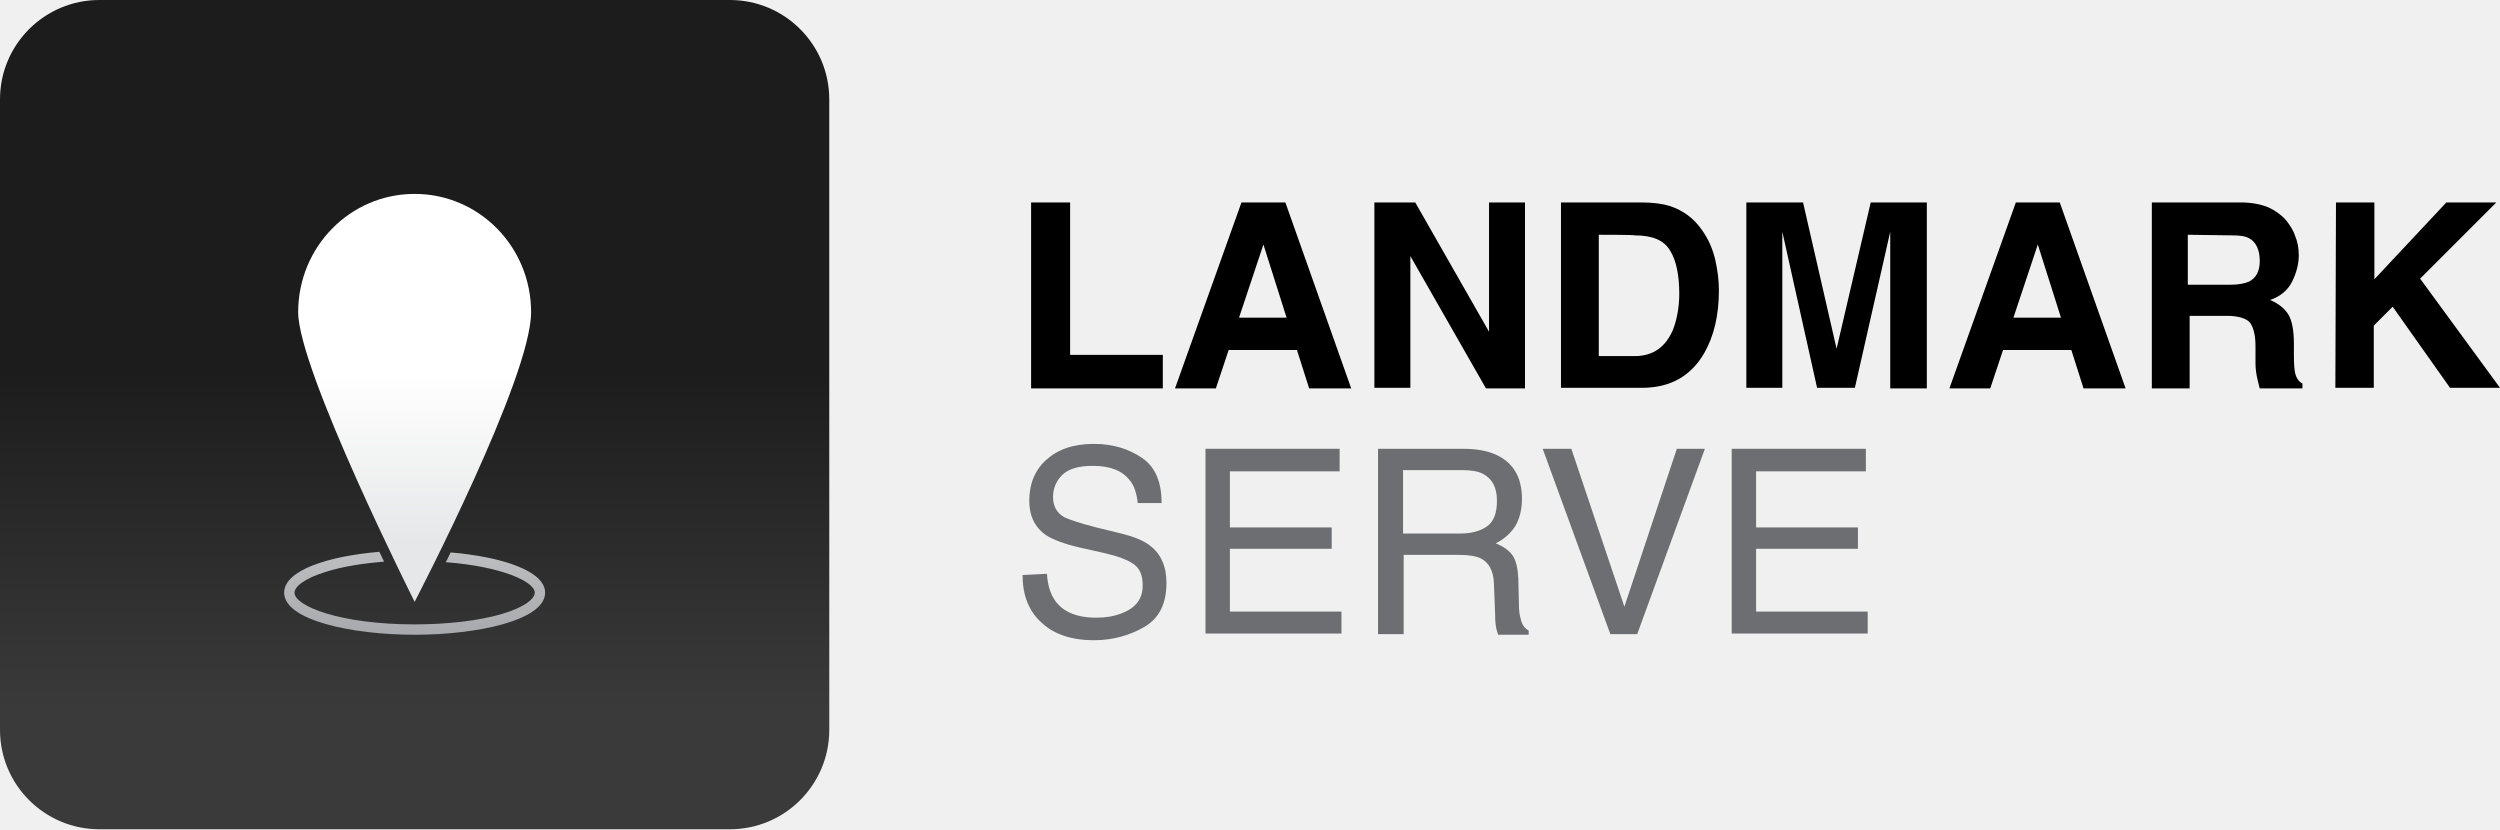
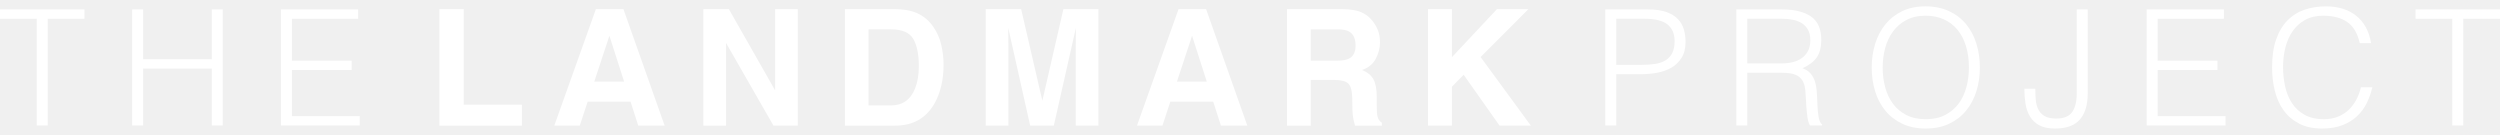
- <svg xmlns="http://www.w3.org/2000/svg" version="1.1" id="Layer_1" x="0px" y="0px" width="410px" height="136px" viewBox="0 0 410 136" style="enable-background:new 0 0 410 136;" xml:space="preserve">
+ <svg xmlns="http://www.w3.org/2000/svg" version="1.1" id="Isolation_Mode" x="0px" y="0px" width="556px" height="30px" viewBox="0 0 556 30" style="enable-background:new 0 0 556 30;" xml:space="preserve">
  <style type="text/css">
- 	.st0{fill:url(#SVGID_1_);}
- 	.st1{fill:url(#SVGID_2_);}
- 	.st2{fill:url(#SVGID_3_);}
- 	.st3{fill:#6D6E71;}
+ 	.st0{fill:#FFFFFF;}
</style>
  <g>
    <g>
-       <g>
-         <g>
-           <linearGradient id="SVGID_1_" gradientUnits="userSpaceOnUse" x1="1558.6" y1="3453.611" x2="1558.6" y2="2997.385" gradientTransform="matrix(0.122 0 0 0.122 -122.0732 -305.1707)">
-             <stop offset="0" style="stop-color:#3A3A3A" />
-             <stop offset="1" style="stop-color:#1C1C1C" />
-           </linearGradient>
-           <path class="st0" d="M136,119.7c0,9-7.3,16.3-16.3,16.3H16.3c-9,0-16.3-7.3-16.3-16.3V16.3C0,7.3,7.3,0,16.3,0h103.4      c9,0,16.3,7.3,16.3,16.3V119.7z" />
-           <linearGradient id="SVGID_2_" gradientUnits="userSpaceOnUse" x1="1558.6" y1="3245.22" x2="1558.6" y2="3356.74" gradientTransform="matrix(0.122 0 0 0.122 -122.0732 -305.1707)">
-             <stop offset="0" style="stop-color:#BCBEC0" />
-             <stop offset="1" style="stop-color:#A7A9AC" />
-           </linearGradient>
-           <path class="st1" d="M73.9,90.6c-0.3,0.6-0.5,1.1-0.8,1.6c9.2,0.7,14.6,3.2,14.6,5c0,0.9-1.4,2.3-5.4,3.5      c-3.8,1.1-8.9,1.7-14.3,1.7c-12.2,0-19.7-3-19.7-5.2c0-0.9,1.4-2.3,5.4-3.5c2.6-0.8,5.8-1.3,9.3-1.6c-0.3-0.5-0.5-1.1-0.8-1.6      c-8.3,0.7-15.6,3-15.6,6.7c0,4.5,11,6.9,21.4,6.9s21.4-2.4,21.4-6.9C89.4,93.6,82.2,91.3,73.9,90.6z" />
-           <linearGradient id="SVGID_3_" gradientUnits="userSpaceOnUse" x1="1558.6" y1="3230.893" x2="1558.6" y2="3006.652" gradientTransform="matrix(0.122 0 0 0.122 -122.0732 -305.1707)">
-             <stop offset="0" style="stop-color:#E6E7E8" />
-             <stop offset="1" style="stop-color:#FFFFFF" />
-           </linearGradient>
-           <path class="st2" d="M68,31.8L68,31.8c-10.6,0-19.1,8.7-19.1,19.4c0,9.5,19.1,47.5,19.1,47.5l0,0c0.3-0.6,19.1-36.7,19.1-47.5      C87.1,40.5,78.6,31.8,68,31.8z" />
-         </g>
-         <g>
-           <path d="M169.1,33.2h6.4v25h15.2v5.5h-21.6C169.1,63.7,169.1,33.2,169.1,33.2z" />
-           <path d="M203.6,33.2h7.2l10.8,30.5h-6.9l-2-6.3h-11.2l-2.1,6.3h-6.7L203.6,33.2z M203.2,52.1h7.8l-3.8-12L203.2,52.1z" />
-           <path d="M225.4,33.2h6.7l12.1,21.2V33.2h5.9v30.5h-6.4L231.3,42v21.6h-5.9C225.4,63.6,225.4,33.2,225.4,33.2z" />
-           <path d="M273.9,33.8c2.1,0.7,3.9,2,5.2,3.9c1.1,1.5,1.8,3.2,2.2,4.9c0.4,1.8,0.6,3.4,0.6,5c0,4.1-0.8,7.5-2.4,10.3      c-2.2,3.8-5.6,5.7-10.2,5.7H256V33.2h13.1C271.1,33.2,272.6,33.4,273.9,33.8z M262.2,38.5v19.9h5.9c3,0,5.1-1.5,6.3-4.4      c0.6-1.6,1-3.6,1-5.8c0-3.1-0.5-5.5-1.5-7.1c-1-1.7-2.9-2.5-5.8-2.5C268.1,38.5,262.2,38.5,262.2,38.5z" />
-           <path d="M306.8,33.2h9.2v30.5h-6V43c0-0.6,0-1.4,0-2.5s0-1.9,0-2.5l-5.8,25.6H298L292.3,38c0,0.6,0,1.4,0,2.5s0,1.9,0,2.5v20.6      h-5.9V33.2h9.3l5.5,24L306.8,33.2z" />
-           <path d="M330.6,33.2h7.2l10.8,30.5h-6.9l-2-6.3h-11.2l-2.1,6.3h-6.7L330.6,33.2z M330.2,52.1h7.8l-3.8-12L330.2,52.1z" />
-           <path d="M372,34c1.1,0.5,2.1,1.2,2.9,2.1c0.6,0.8,1.2,1.6,1.5,2.6c0.4,0.9,0.6,2,0.6,3.2c0,1.4-0.4,2.9-1.1,4.3      c-0.7,1.4-1.9,2.4-3.6,3c1.4,0.6,2.4,1.4,3,2.4s0.9,2.6,0.9,4.8v2c0,1.4,0.1,2.3,0.2,2.8c0.2,0.8,0.6,1.4,1.2,1.7v0.8h-7      c-0.2-0.7-0.3-1.2-0.4-1.6c-0.2-0.9-0.3-1.7-0.3-2.6v-2.8c0-1.9-0.4-3.2-1-3.9c-0.6-0.6-1.9-1-3.6-1h-6.2v11.9h-6.2V33.2h14.6      C369.2,33.2,370.8,33.5,372,34z M358.8,38.5v8.2h6.9c1.4,0,2.4-0.2,3.1-0.5c1.2-0.6,1.8-1.7,1.8-3.4c0-1.8-0.6-3.1-1.7-3.7      c-0.7-0.4-1.6-0.5-2.9-0.5L358.8,38.5L358.8,38.5z" />
-           <path d="M383.1,33.2h6.3v12.6l11.8-12.6h8.2l-12.5,12.5L410,63.6h-8.2l-9.4-13.3l-3.1,3.1v10.2H383L383.1,33.2L383.1,33.2z" />
-           <path class="st3" d="M171.7,94.1c0.1,1.7,0.5,3.1,1.2,4.2c1.3,2,3.6,3,6.9,3c1.5,0,2.8-0.2,4.1-0.7c2.4-0.9,3.5-2.4,3.5-4.6      c0-1.7-0.5-2.8-1.5-3.5s-2.6-1.3-4.8-1.8l-4-0.9c-2.6-0.6-4.4-1.3-5.5-2c-1.9-1.3-2.8-3.2-2.8-5.7c0-2.7,0.9-5,2.8-6.7      s4.4-2.6,7.8-2.6c3.1,0,5.7,0.8,7.9,2.3s3.2,4,3.2,7.4h-3.9c-0.2-1.6-0.6-2.9-1.3-3.7c-1.2-1.6-3.2-2.4-6.1-2.4      c-2.3,0-4,0.5-5,1.5s-1.5,2.2-1.5,3.6c0,1.5,0.6,2.6,1.8,3.3c0.8,0.4,2.6,1,5.3,1.7l4.1,1c2,0.5,3.5,1.1,4.6,1.9      c1.9,1.4,2.8,3.5,2.8,6.2c0,3.4-1.2,5.8-3.6,7.2c-2.4,1.4-5.2,2.2-8.3,2.2c-3.7,0-6.6-1-8.6-2.9c-2.1-1.9-3.1-4.5-3.1-7.8      L171.7,94.1L171.7,94.1z" />
-           <path class="st3" d="M197.7,73.6h22v3.7h-18v9.2h16.7V90h-16.7v10.3H220v3.6h-22.3V73.6z" />
-           <path class="st3" d="M226,73.6h13.8c2.3,0,4.1,0.3,5.6,1c2.8,1.3,4.2,3.7,4.2,7.2c0,1.8-0.4,3.3-1.1,4.5      c-0.8,1.2-1.8,2.1-3.2,2.8c1.2,0.5,2.1,1.1,2.7,1.9c0.6,0.8,0.9,2.1,1,3.8l0.1,4.1c0,1.2,0.1,2,0.3,2.6c0.2,1,0.7,1.6,1.3,1.9      v0.7h-5c-0.1-0.3-0.2-0.6-0.3-1s-0.2-1.2-0.2-2.4l-0.2-5.1c-0.1-2-0.8-3.3-2.1-4c-0.8-0.4-2-0.6-3.6-0.6h-9.1v13H226V73.6      L226,73.6z M239.4,87.5c1.9,0,3.4-0.4,4.5-1.2c1.1-0.8,1.6-2.2,1.6-4.2c0-2.2-0.8-3.6-2.3-4.4c-0.8-0.4-1.9-0.6-3.3-0.6h-9.8      v10.4C230.1,87.5,239.4,87.5,239.4,87.5z" />
-           <path class="st3" d="M257.7,73.6l8.7,25.9l8.6-25.9h4.6L268.5,104h-4.4L253,73.6H257.7z" />
-           <path class="st3" d="M284,73.6h22v3.7h-18v9.2h16.7V90H288v10.3h18.3v3.6H284V73.6z" />
-         </g>
-       </g>
+       <path class="st0" d="M97.724,2.03h5.414v21.253h12.938v4.658H97.724V2.03z" />
+       <path class="st0" d="M132.524,2.03h6.126l9.167,25.911h-5.871l-1.71-5.326h-9.542l-1.756,5.326h-5.663L132.524,2.03z     M132.167,18.151h6.636L135.53,7.955L132.167,18.151z" />
+       <path class="st0" d="M156.426,2.03h5.676l10.285,18.068V2.03h5.045v25.911h-5.413L161.471,9.557v18.385h-5.045V2.03z" />
+       <path class="st0" d="M203.095,2.594c1.817,0.598,3.29,1.694,4.416,3.287c0.903,1.289,1.519,2.684,1.847,4.184    c0.328,1.5,0.492,2.93,0.492,4.289c0,3.445-0.692,6.363-2.076,8.754c-1.876,3.223-4.773,4.834-8.691,4.834h-11.171V2.03h11.171    C200.691,2.055,202.027,2.242,203.095,2.594z M193.168,6.531v16.91h5c2.559,0,4.343-1.26,5.352-3.779    c0.552-1.383,0.828-3.029,0.828-4.94c0-2.637-0.414-4.662-1.241-6.074s-2.473-2.118-4.938-2.118H193.168z" />
+       <path class="st0" d="M236.499,2.03h7.791v25.911h-5.045V10.415c0-0.503,0.006-1.209,0.018-2.118    c0.011-0.908,0.017-1.608,0.017-2.101l-4.91,21.745h-5.262l-4.875-21.745c0,0.493,0.006,1.193,0.018,2.101    c0.011,0.909,0.017,1.615,0.017,2.118v17.526h-5.045V2.03h7.879l4.717,20.374L236.499,2.03z" />
+       <path class="st0" d="M262.11,2.03h6.126l9.167,25.911h-5.871l-1.71-5.326h-9.542l-1.756,5.326h-5.663L262.11,2.03z     M261.753,18.151h6.636l-3.273-10.195L261.753,18.151z" />
+       <path class="st0" d="M302.703,2.698c0.954,0.411,1.763,1.014,2.426,1.811c0.548,0.657,0.983,1.383,1.303,2.18    c0.32,0.797,0.48,1.705,0.48,2.725c0,1.23-0.311,2.44-0.932,3.63c-0.621,1.189-1.646,2.031-3.076,2.523    c1.195,0.481,2.042,1.163,2.54,2.048c0.498,0.884,0.747,2.235,0.747,4.052v1.74c0,1.183,0.048,1.986,0.143,2.408    c0.143,0.668,0.476,1.16,1,1.476v0.651h-5.977c-0.164-0.574-0.281-1.037-0.352-1.389c-0.14-0.727-0.217-1.471-0.228-2.232    l-0.035-2.408c-0.023-1.652-0.308-2.754-0.857-3.305c-0.549-0.55-1.577-0.826-3.084-0.826h-5.288v10.16h-5.291V2.03h12.393    C300.386,2.066,301.749,2.289,302.703,2.698z M291.513,6.531v6.961h5.827c1.158,0,2.025-0.14,2.605-0.422    c1.024-0.492,1.536-1.464,1.536-2.918c0-1.571-0.496-2.625-1.486-3.164c-0.556-0.305-1.391-0.457-2.504-0.457H291.513z" />
+       <path class="st0" d="M317.585,2.03h5.326v10.676L332.922,2.03h6.996l-10.633,10.656l11.178,15.255h-6.962l-7.983-11.31    l-2.608,2.644v8.666h-5.326V2.03z" />
+     </g>
+     <g>
+       <path class="st0" d="M0,2.095h18.784v2.079H10.61v23.731H8.173V4.174H0V2.095z" />
+       <path class="st0" d="M29.394,27.905V2.095h2.438v11.077h15.271V2.095h2.438v25.81h-2.438V15.251H31.832v12.654H29.394z" />
+       <path class="st0" d="M62.48,27.905V2.095h17.171v2.079H64.918v9.321h13.299v2.079H64.918v10.252h15.092v2.079H62.48z" />
+     </g>
+     <g>
+       <path class="st0" d="M357.016,27.905V2.095h9.428c1.672,0,3.052,0.191,4.14,0.574c1.087,0.382,1.948,0.908,2.581,1.577    c0.633,0.669,1.076,1.44,1.326,2.312c0.251,0.873,0.376,1.787,0.376,2.742c0,1.434-0.293,2.617-0.878,3.549    c-0.586,0.932-1.344,1.666-2.276,2.204c-0.932,0.538-1.989,0.914-3.172,1.129c-1.183,0.215-2.372,0.322-3.567,0.322h-5.52v11.4    H357.016z M365.046,14.426c1.147,0,2.175-0.071,3.083-0.215c0.908-0.144,1.679-0.412,2.312-0.807    c0.633-0.394,1.123-0.932,1.47-1.613c0.346-0.681,0.52-1.571,0.52-2.67c0-1.625-0.532-2.856-1.595-3.693    c-1.063-0.836-2.754-1.255-5.072-1.255h-6.309v10.252H365.046z" />
+       <path class="st0" d="M388.597,16.183v11.722h-2.438V2.095h10.109c2.843,0,5.018,0.532,6.524,1.595    c1.506,1.064,2.258,2.791,2.258,5.18c0,1.626-0.329,2.916-0.986,3.872c-0.658,0.956-1.727,1.768-3.208,2.437    c0.765,0.263,1.362,0.645,1.792,1.147c0.43,0.502,0.753,1.075,0.968,1.72c0.215,0.645,0.352,1.326,0.412,2.044    c0.06,0.717,0.102,1.41,0.125,2.079c0.024,0.98,0.065,1.793,0.125,2.437c0.06,0.645,0.131,1.172,0.215,1.578    c0.083,0.406,0.185,0.723,0.305,0.95c0.119,0.227,0.263,0.401,0.43,0.52v0.251h-2.689c-0.263-0.431-0.448-1.027-0.556-1.793    c-0.107-0.765-0.192-1.564-0.251-2.401c-0.06-0.837-0.107-1.649-0.143-2.438c-0.036-0.788-0.102-1.433-0.197-1.935    c-0.143-0.693-0.376-1.248-0.699-1.667c-0.323-0.418-0.712-0.735-1.165-0.95c-0.454-0.216-0.962-0.358-1.523-0.431    c-0.562-0.071-1.142-0.107-1.739-0.107H388.597z M396.197,14.104c0.908,0,1.75-0.096,2.527-0.287    c0.776-0.191,1.452-0.496,2.026-0.914c0.574-0.417,1.027-0.95,1.362-1.595c0.334-0.645,0.502-1.422,0.502-2.33    c0-0.956-0.174-1.744-0.52-2.366c-0.347-0.621-0.813-1.111-1.398-1.47c-0.586-0.358-1.255-0.609-2.008-0.753    c-0.753-0.144-1.536-0.216-2.348-0.216h-7.743v9.93H396.197z" />
+       <path class="st0" d="M416.27,15.035c0-1.888,0.256-3.656,0.77-5.305c0.514-1.649,1.273-3.089,2.276-4.319    c1.003-1.231,2.246-2.205,3.728-2.922c1.481-0.717,3.19-1.075,5.126-1.075c2.008,0,3.77,0.353,5.288,1.057    c1.517,0.705,2.783,1.673,3.8,2.904c1.015,1.231,1.78,2.676,2.294,4.337c0.514,1.661,0.77,3.436,0.77,5.323    c0,1.864-0.257,3.615-0.77,5.252c-0.514,1.637-1.273,3.071-2.276,4.302s-2.258,2.204-3.764,2.921    c-1.506,0.717-3.25,1.076-5.234,1.076c-1.984,0-3.728-0.359-5.234-1.076c-1.506-0.717-2.76-1.69-3.764-2.921    s-1.757-2.665-2.258-4.302C416.521,18.65,416.27,16.899,416.27,15.035z M428.315,26.506c1.673,0,3.112-0.316,4.32-0.95    c1.206-0.633,2.198-1.476,2.975-2.527c0.776-1.052,1.35-2.27,1.721-3.657c0.371-1.386,0.556-2.832,0.556-4.337    c0-1.792-0.222-3.399-0.663-4.821c-0.442-1.422-1.081-2.635-1.918-3.639c-0.837-1.004-1.852-1.768-3.047-2.294    c-1.195-0.525-2.533-0.789-4.015-0.789c-1.649,0-3.077,0.322-4.284,0.968c-1.207,0.645-2.199,1.5-2.975,2.563    c-0.777,1.063-1.35,2.288-1.721,3.674c-0.371,1.386-0.556,2.832-0.556,4.337c0,1.53,0.185,2.988,0.556,4.373    c0.371,1.386,0.944,2.605,1.721,3.657c0.776,1.052,1.768,1.888,2.975,2.509C425.166,26.197,426.618,26.506,428.315,26.506z" />
+       <path class="st0" d="M452.655,19.732c0,0.812,0.03,1.613,0.09,2.401c0.059,0.789,0.238,1.5,0.538,2.133    c0.299,0.634,0.765,1.142,1.398,1.524c0.633,0.383,1.511,0.573,2.634,0.573c1.673,0,2.85-0.478,3.531-1.433    c0.681-0.956,1.021-2.342,1.021-4.159V2.095h2.438v18.748c0,2.509-0.586,4.427-1.757,5.754c-1.171,1.326-3.011,1.989-5.52,1.989    c-1.458,0-2.629-0.245-3.513-0.736c-0.884-0.489-1.572-1.146-2.061-1.971c-0.49-0.824-0.819-1.768-0.986-2.832    c-0.167-1.063-0.251-2.169-0.251-3.316H452.655z" />
+       <path class="st0" d="M477.424,27.905V2.095h17.171v2.079h-14.733v9.321h13.299v2.079h-13.299v10.252h15.092v2.079H477.424z" />
+       <path class="st0" d="M524.814,9.587c-0.502-2.198-1.434-3.764-2.796-4.696c-1.362-0.932-3.142-1.398-5.341-1.398    c-1.553,0-2.891,0.311-4.015,0.932c-1.123,0.622-2.049,1.459-2.778,2.509c-0.729,1.052-1.267,2.265-1.613,3.639    c-0.347,1.375-0.52,2.826-0.52,4.355c0,1.434,0.149,2.844,0.448,4.23c0.299,1.386,0.794,2.623,1.488,3.71    c0.693,1.088,1.625,1.966,2.796,2.635c1.171,0.67,2.64,1.004,4.409,1.004c1.099,0,2.102-0.179,3.01-0.537    c0.908-0.359,1.703-0.855,2.384-1.488c0.681-0.633,1.255-1.379,1.72-2.24c0.467-0.86,0.819-1.804,1.058-2.832h2.545    c-0.286,1.243-0.705,2.42-1.254,3.531c-0.55,1.111-1.273,2.085-2.169,2.921c-0.896,0.837-1.984,1.5-3.262,1.989    c-1.279,0.49-2.778,0.736-4.499,0.736c-1.984,0-3.68-0.365-5.09-1.094c-1.41-0.729-2.563-1.714-3.459-2.957    c-0.896-1.242-1.548-2.683-1.953-4.319c-0.407-1.637-0.61-3.375-0.61-5.216c0-2.462,0.305-4.553,0.914-6.273    s1.452-3.124,2.527-4.212c1.075-1.088,2.342-1.876,3.799-2.366c1.458-0.49,3.047-0.735,4.768-0.735    c1.314,0,2.539,0.173,3.675,0.519c1.135,0.347,2.138,0.867,3.01,1.56s1.59,1.547,2.151,2.563c0.561,1.016,0.95,2.193,1.165,3.531    H524.814z" />
+       <path class="st0" d="M537.216,2.095H556v2.079h-8.174v23.731h-2.437V4.174h-8.173V2.095z" />
    </g>
  </g>
-   <g>
- </g>
-   <g>
- </g>
-   <g>
- </g>
-   <g>
- </g>
-   <g>
- </g>
-   <g>
- </g>
-   <g>
- </g>
-   <g>
- </g>
-   <g>
- </g>
-   <g>
- </g>
-   <g>
- </g>
-   <g>
- </g>
-   <g>
- </g>
-   <g>
- </g>
-   <g>
- </g>
</svg>
